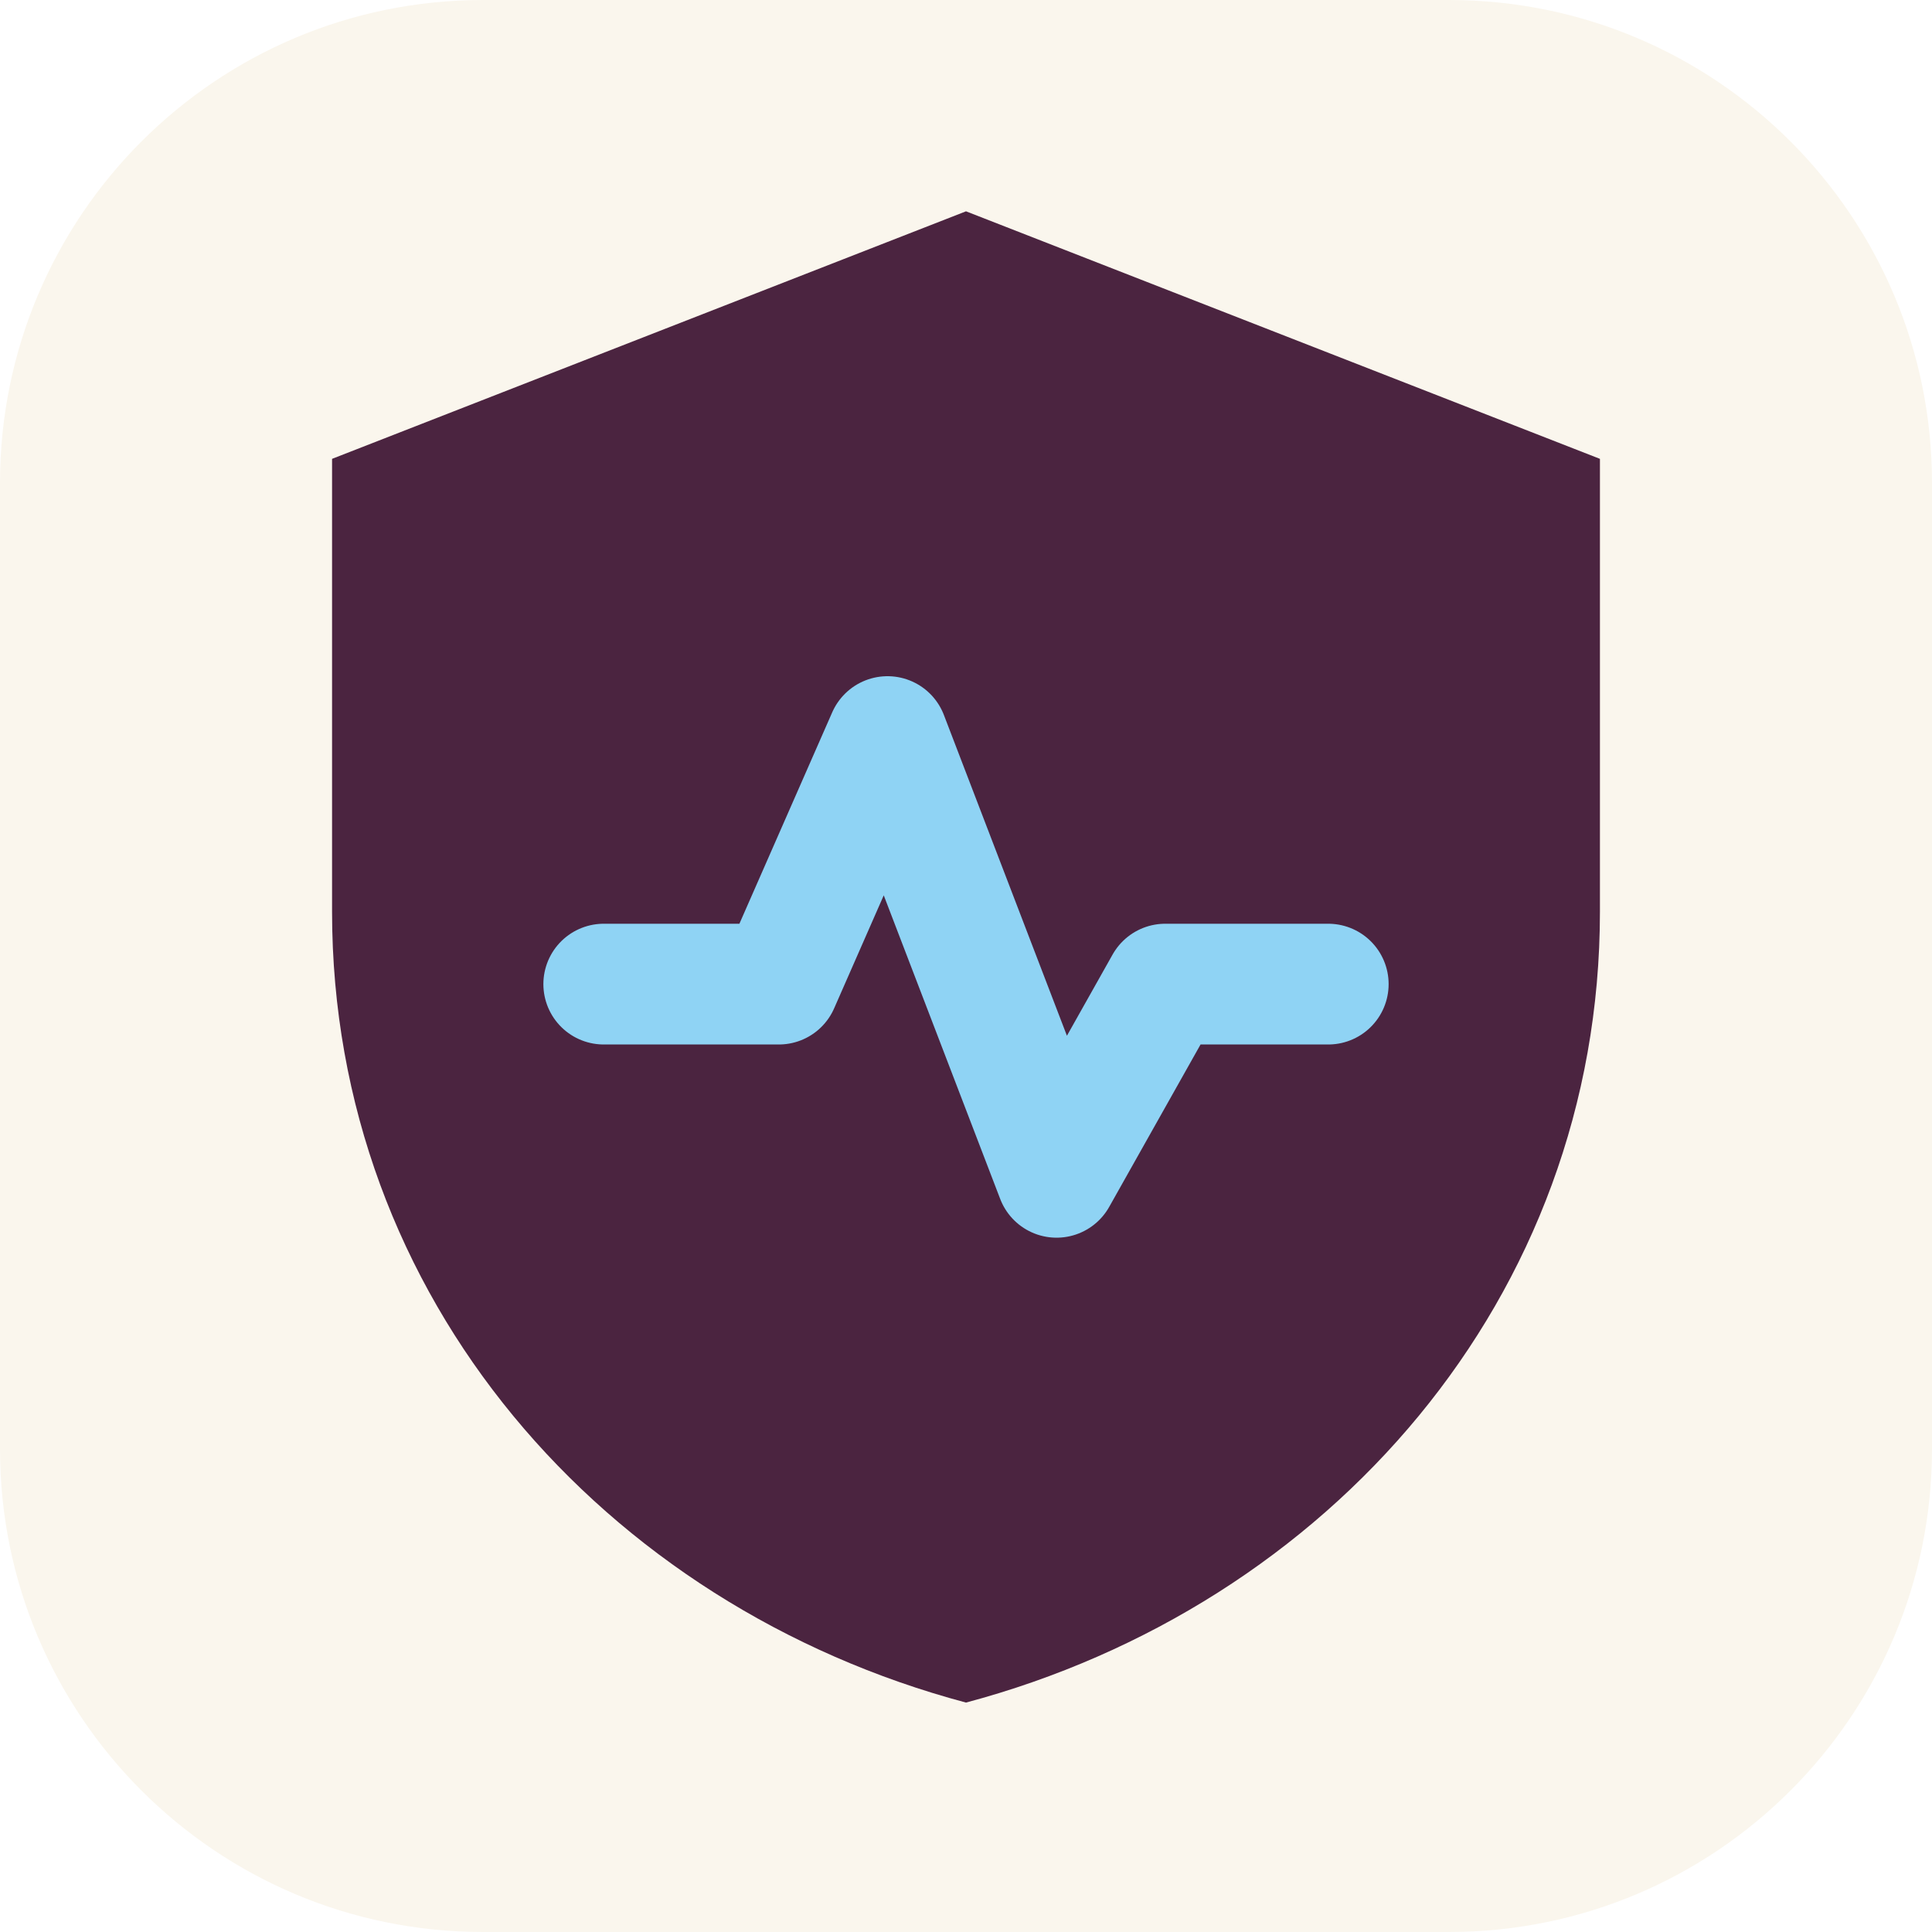
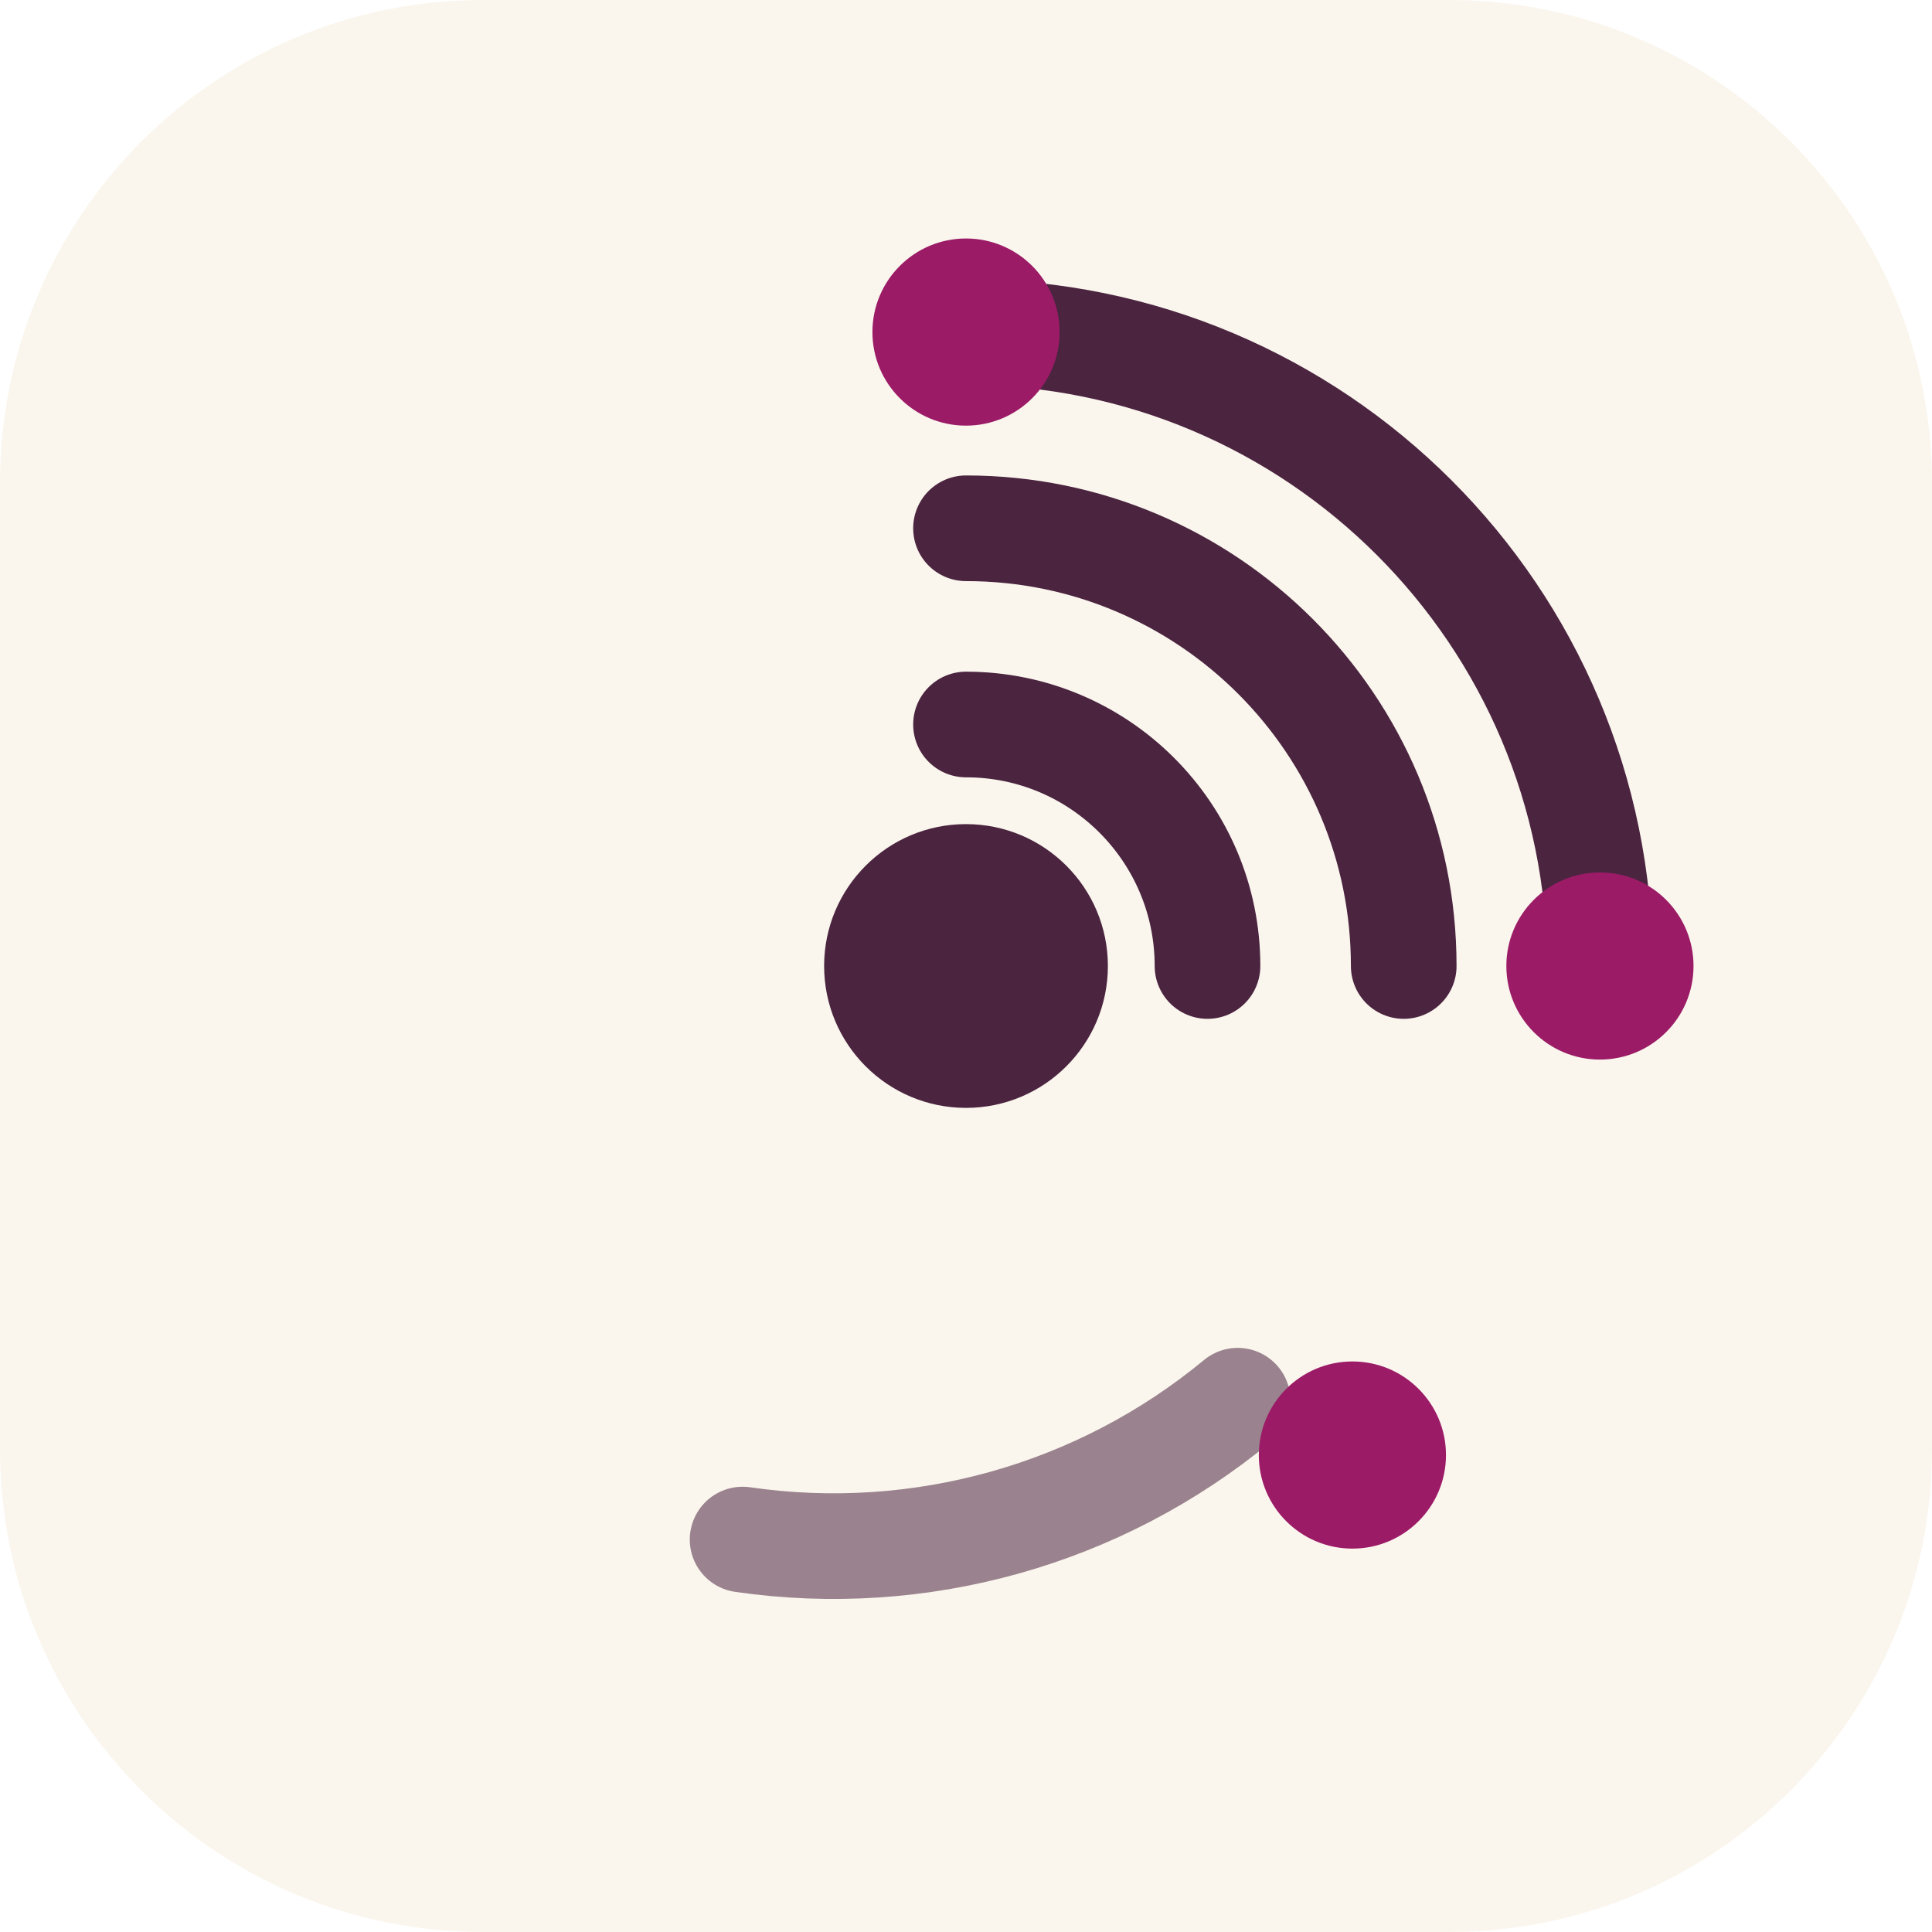
<svg xmlns="http://www.w3.org/2000/svg" viewBox="0 0 32 32">
  <rect width="32" height="32" rx="8" fill="#faf6ed" />
-   <path d="M16 3.5 5.5 7.6v7.5c0 6.4 4.5 11.5 10.5 13.1 6-1.6 10.5-6.7 10.5-13.1V7.6L16 3.5Z" fill="#4b2440" />
-   <path d="M10 16.3h2.9l1.8-4.1 2.8 7.3 1.8-3.2h2.7" fill="none" stroke="#8fd3f4" stroke-width="2" stroke-linecap="round" stroke-linejoin="round" />
+   <path d="M16 5.5a10.5 10.5 0 0 1 10.5 10.5" fill="none" stroke="#4b2440" stroke-width="1.75" stroke-linecap="round" />
+   <path d="M16 8.75a7.25 7.25 0 0 1 7.25 7.25" fill="none" stroke="#4b2440" stroke-width="1.75" stroke-linecap="round" />
+   <path d="M16 12a4 4 0 0 1 4 4" fill="none" stroke="#4b2440" stroke-width="1.75" stroke-linecap="round" />
+   <path d="M20.5 23.2a10.5 10.5 0 0 1-8.2 2.3" fill="none" stroke="#4b2440" stroke-width="1.75" stroke-linecap="round" opacity=".55" />
+   <circle cx="16" cy="5.5" r="1.55" fill="#9b1b67" />
+   <circle cx="26.5" cy="16" r="1.55" fill="#9b1b67" />
+   <circle cx="22.4" cy="24.1" r="1.55" fill="#9b1b67" />
+   <circle cx="16" cy="16" r="2.35" fill="#4b2440" />
</svg>
